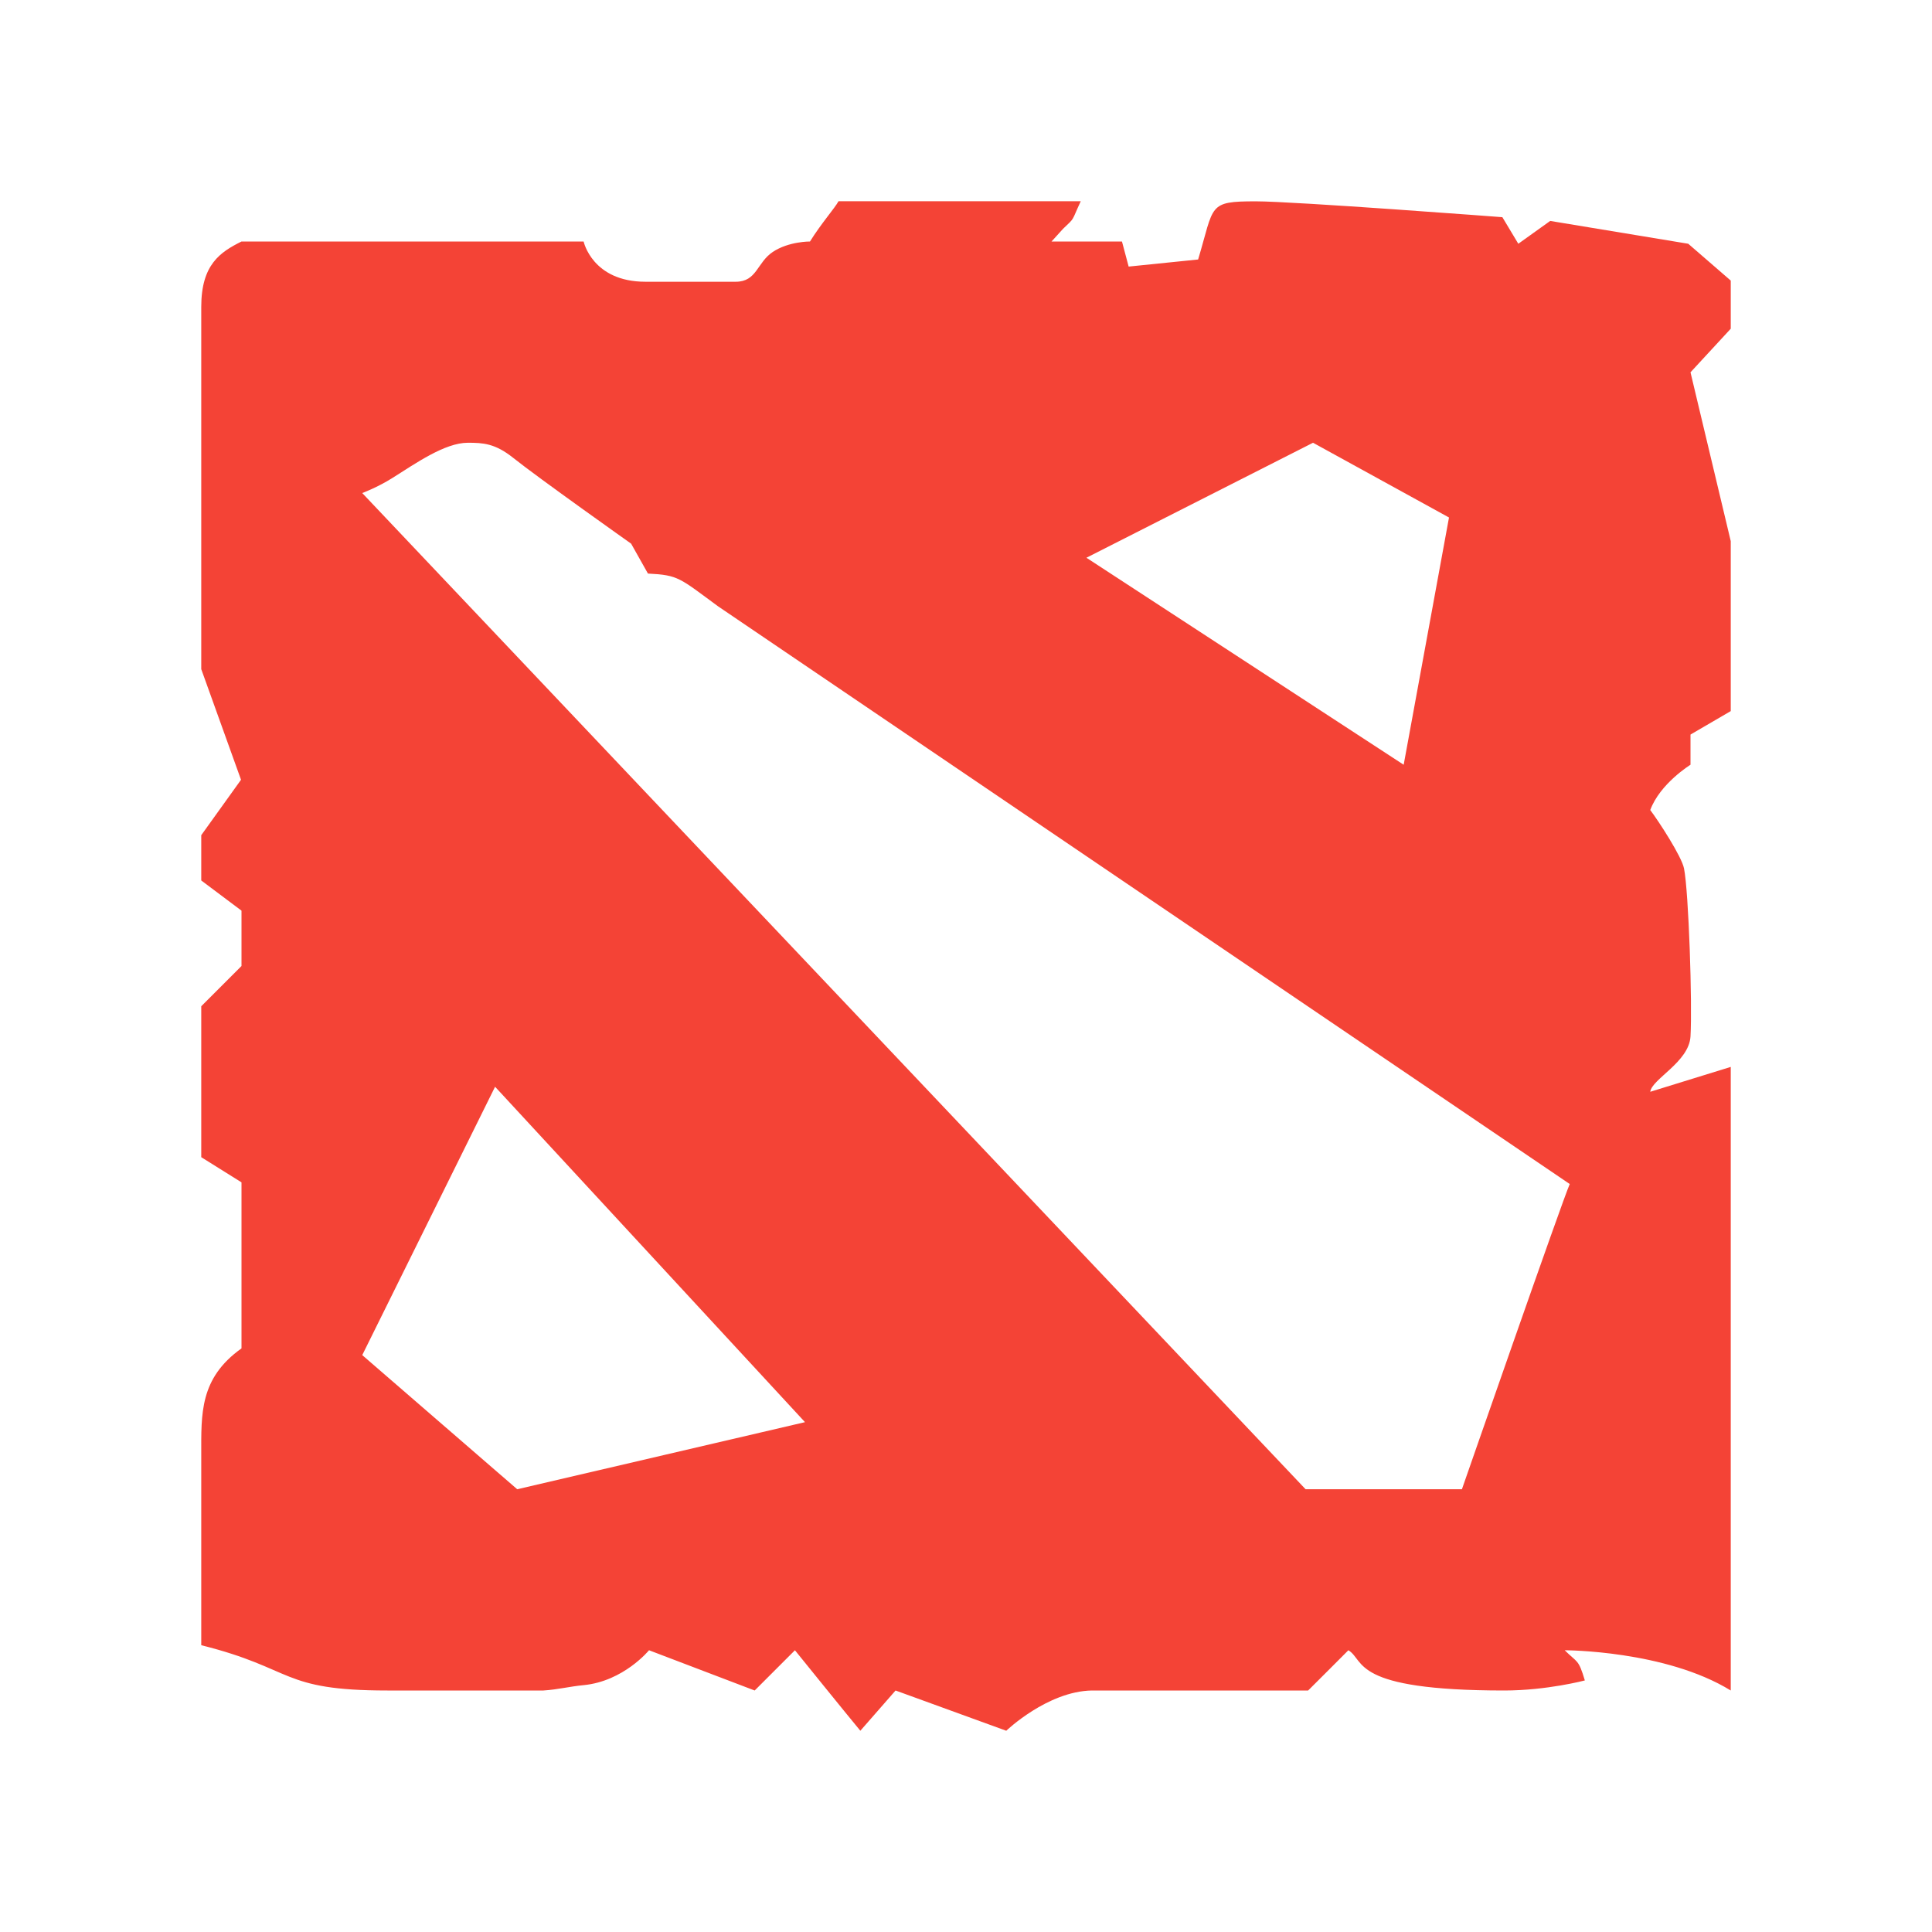
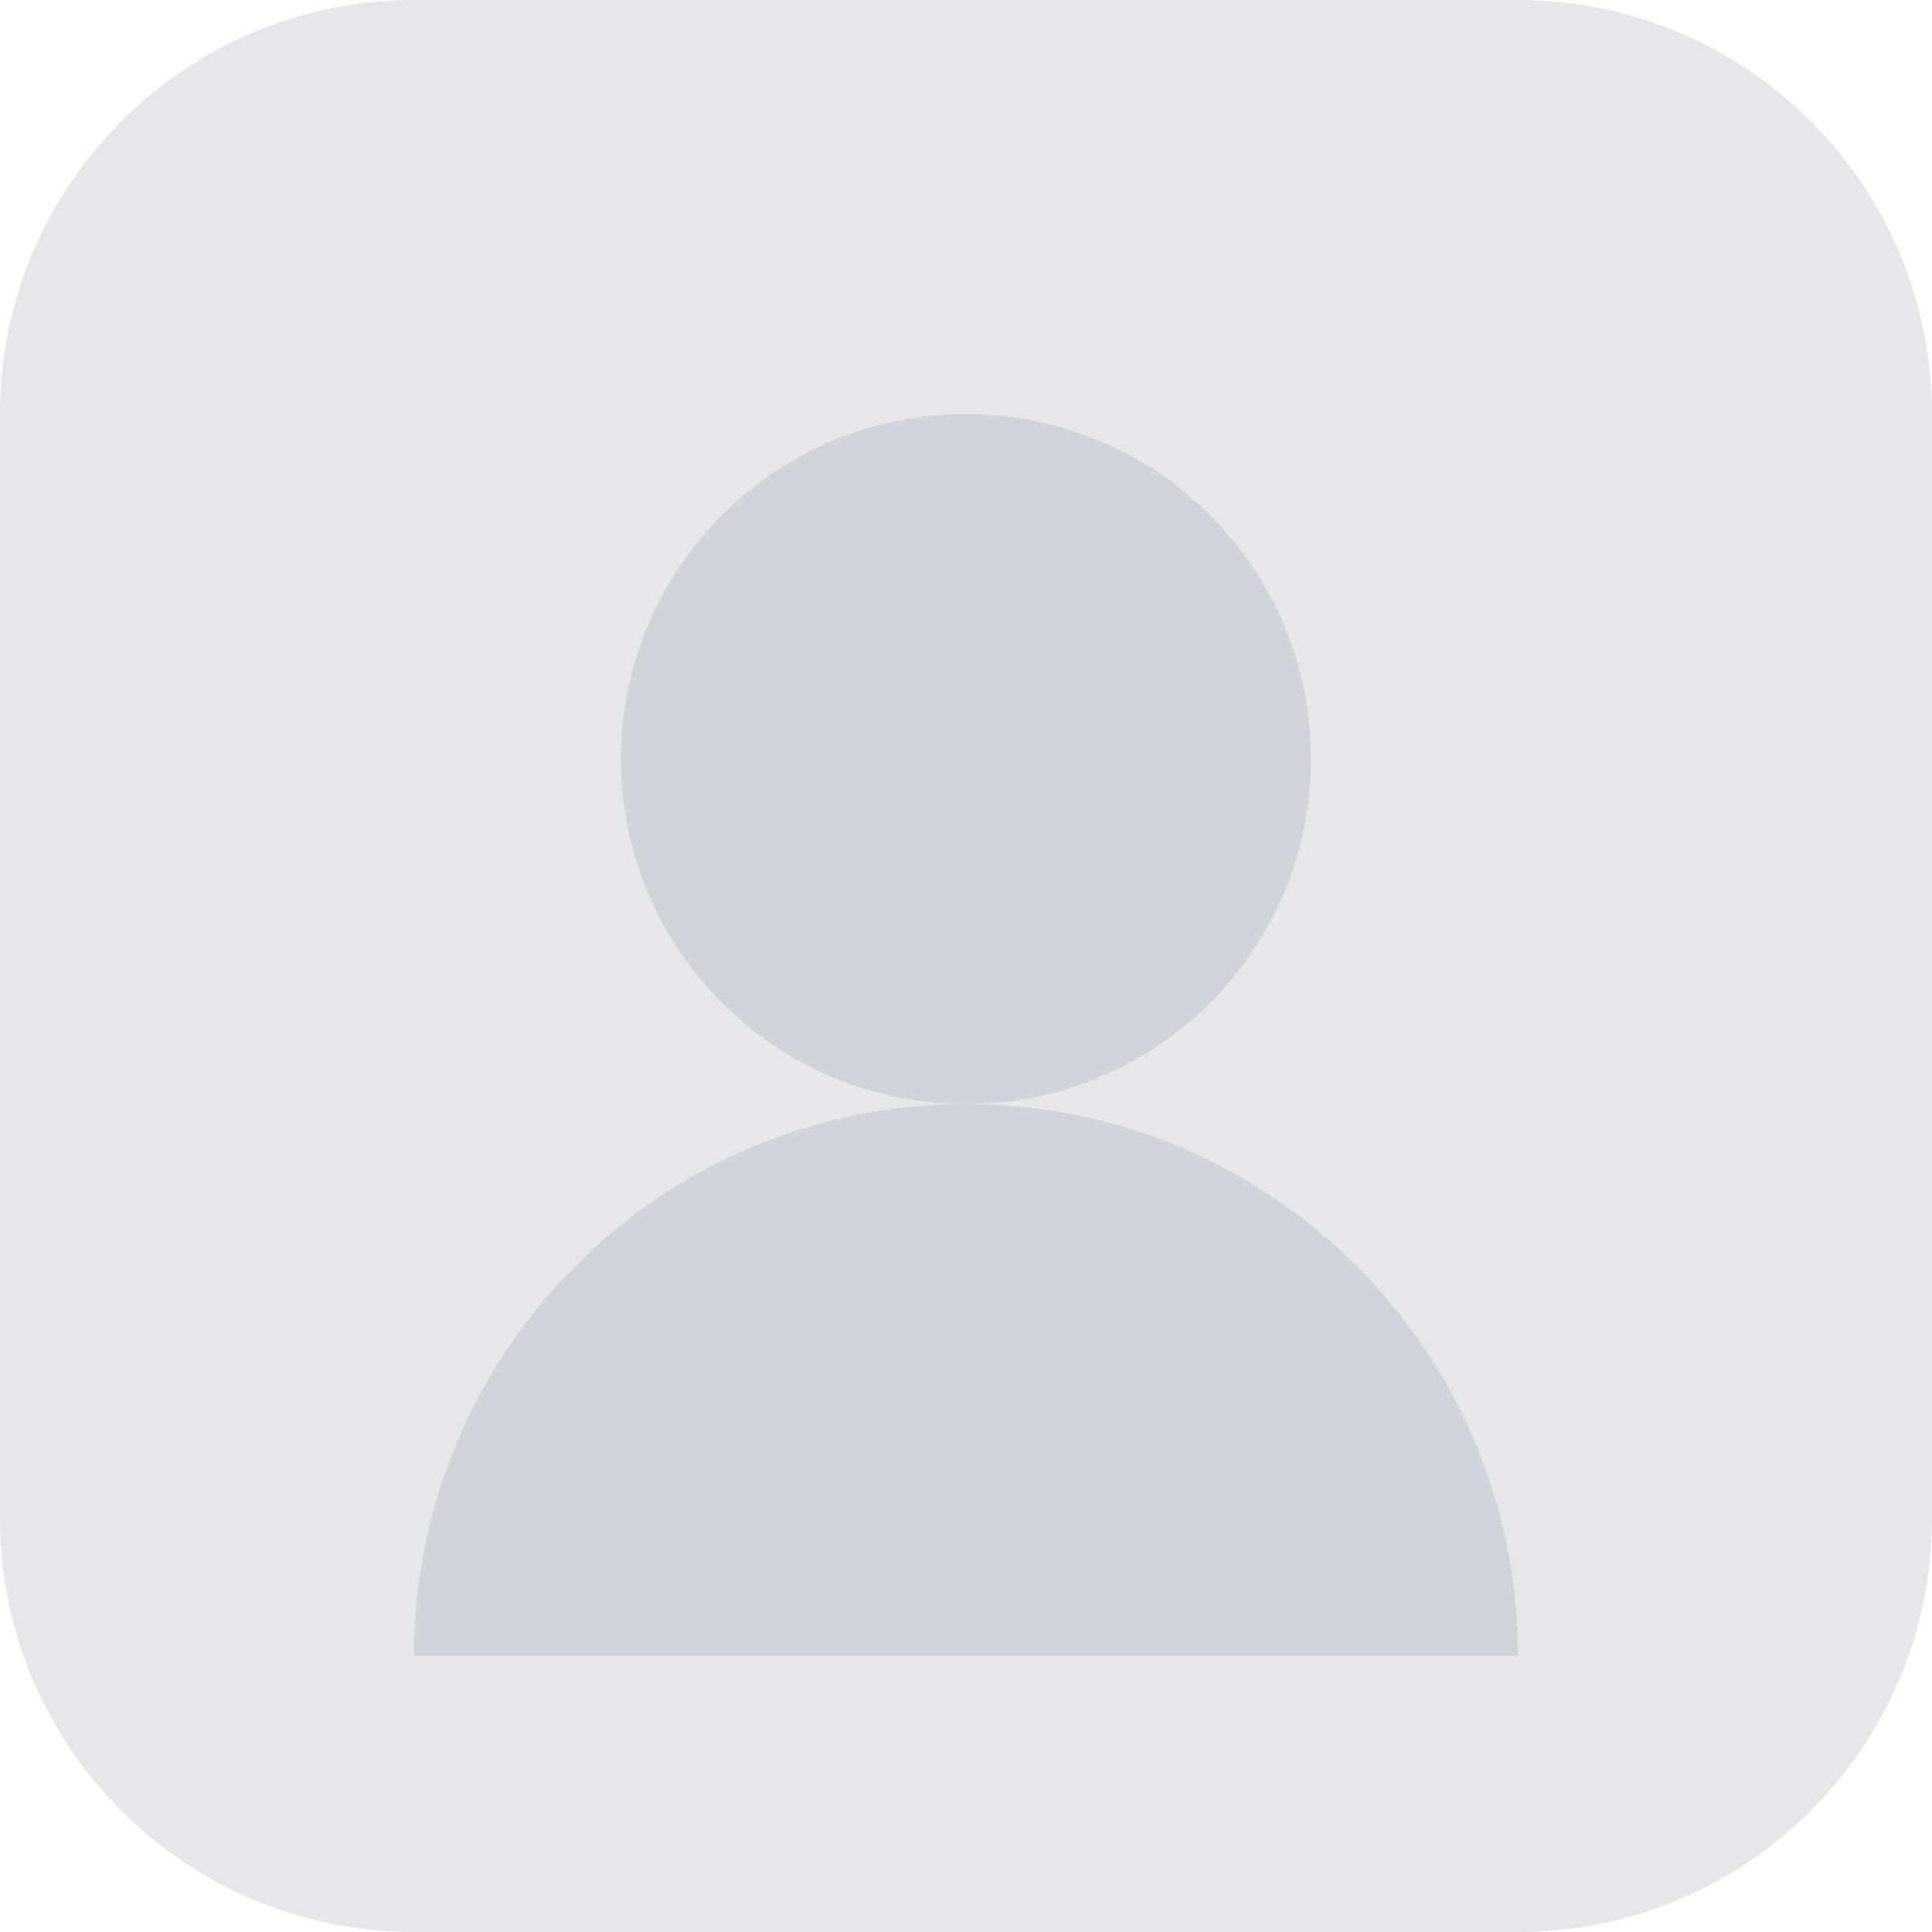
- <svg xmlns="http://www.w3.org/2000/svg" viewBox="0 0 48 48" fill-rule="evenodd" clip-rule="evenodd">
-   <path fill="#f44336" fill-rule="evenodd" d="M12.3,27l7.7,8.333L12.85,37L9,33.667L12.3,27z M32.622,11 L36,12.857L34.874,19l-7.882-5.143L32.622,11z M11.625,11c0.375,0,0.676,0.016,1.125,0.375c0.625,0.5,2.93,2.132,2.93,2.132 l0.418,0.743c0.761,0.038,0.78,0.107,1.741,0.813L39,29.417C38.837,29.77,36.321,37,36.321,37h-3.884L9,12.25 c0,0,0.382-0.143,0.75-0.375C10.327,11.512,11.053,11,11.625,11z M14.5,6H6c-0.528,0.264-1,0.57-1,1.625L5,14.5l0,2.125l0.988,2.748 L5,20.75v1.125l1,0.75V24l-1,1v3.75l1,0.625V33.5c-1.044,0.743-1,1.625-1,2.639l0,4.736C7.339,41.459,6.951,42,9.625,42 c2.363,0,3.875,0,3.875,0c0.362-0.023,0.644-0.099,1-0.133C15.494,41.771,16.125,41,16.125,41l2.625,1l1-1c0,0,1.311,1.623,1.625,2 l0.875-1L25,43c0,0,1.02-0.979,2.125-1H32.5c0.082-0.079,1-1,1-1c0.421,0.252,0.049,1,3.875,1c1.056,0,2-0.25,2-0.25 c-0.162-0.54-0.18-0.43-0.5-0.75c0,0,2.5,0,4.125,1V26.507l-2,0.618c0.039-0.317,0.963-0.738,1-1.375 c0.047-0.803-0.044-3.586-0.161-4.174c-0.06-0.3-0.633-1.179-0.839-1.451C41.245,19.464,42,19,42,19v-0.75l1-0.583v-4.222L42,9.25 l1-1.083V6.971l-1.056-0.915l-3.43-0.567l-0.792,0.567l-0.396-0.66c0,0-5.184-0.394-6.124-0.394c-1.203,0-1.028,0.09-1.435,1.445 l-1.726,0.176L27.875,6h-1.75l0.288-0.317C26.719,5.394,26.612,5.51,26.851,5h-6.018c-0.094,0.172-0.438,0.562-0.709,1 c0,0-0.528-0.005-0.924,0.259S18.806,7,18.278,7s-1.623,0-2.243,0C14.715,7,14.5,6,14.5,6z" clip-rule="evenodd" />
+ <svg xmlns="http://www.w3.org/2000/svg" viewBox="0 0 28 28" fill="none">
+   <rect width="28" height="28" rx="6" fill="#e5e7eb" />
+   <circle cx="14" cy="11" r="5" fill="#d1d5db" />
+   <path d="M6 24c0-4.418 3.582-8 8-8s8 3.582 8 8" fill="#d1d5db" />
</svg>
